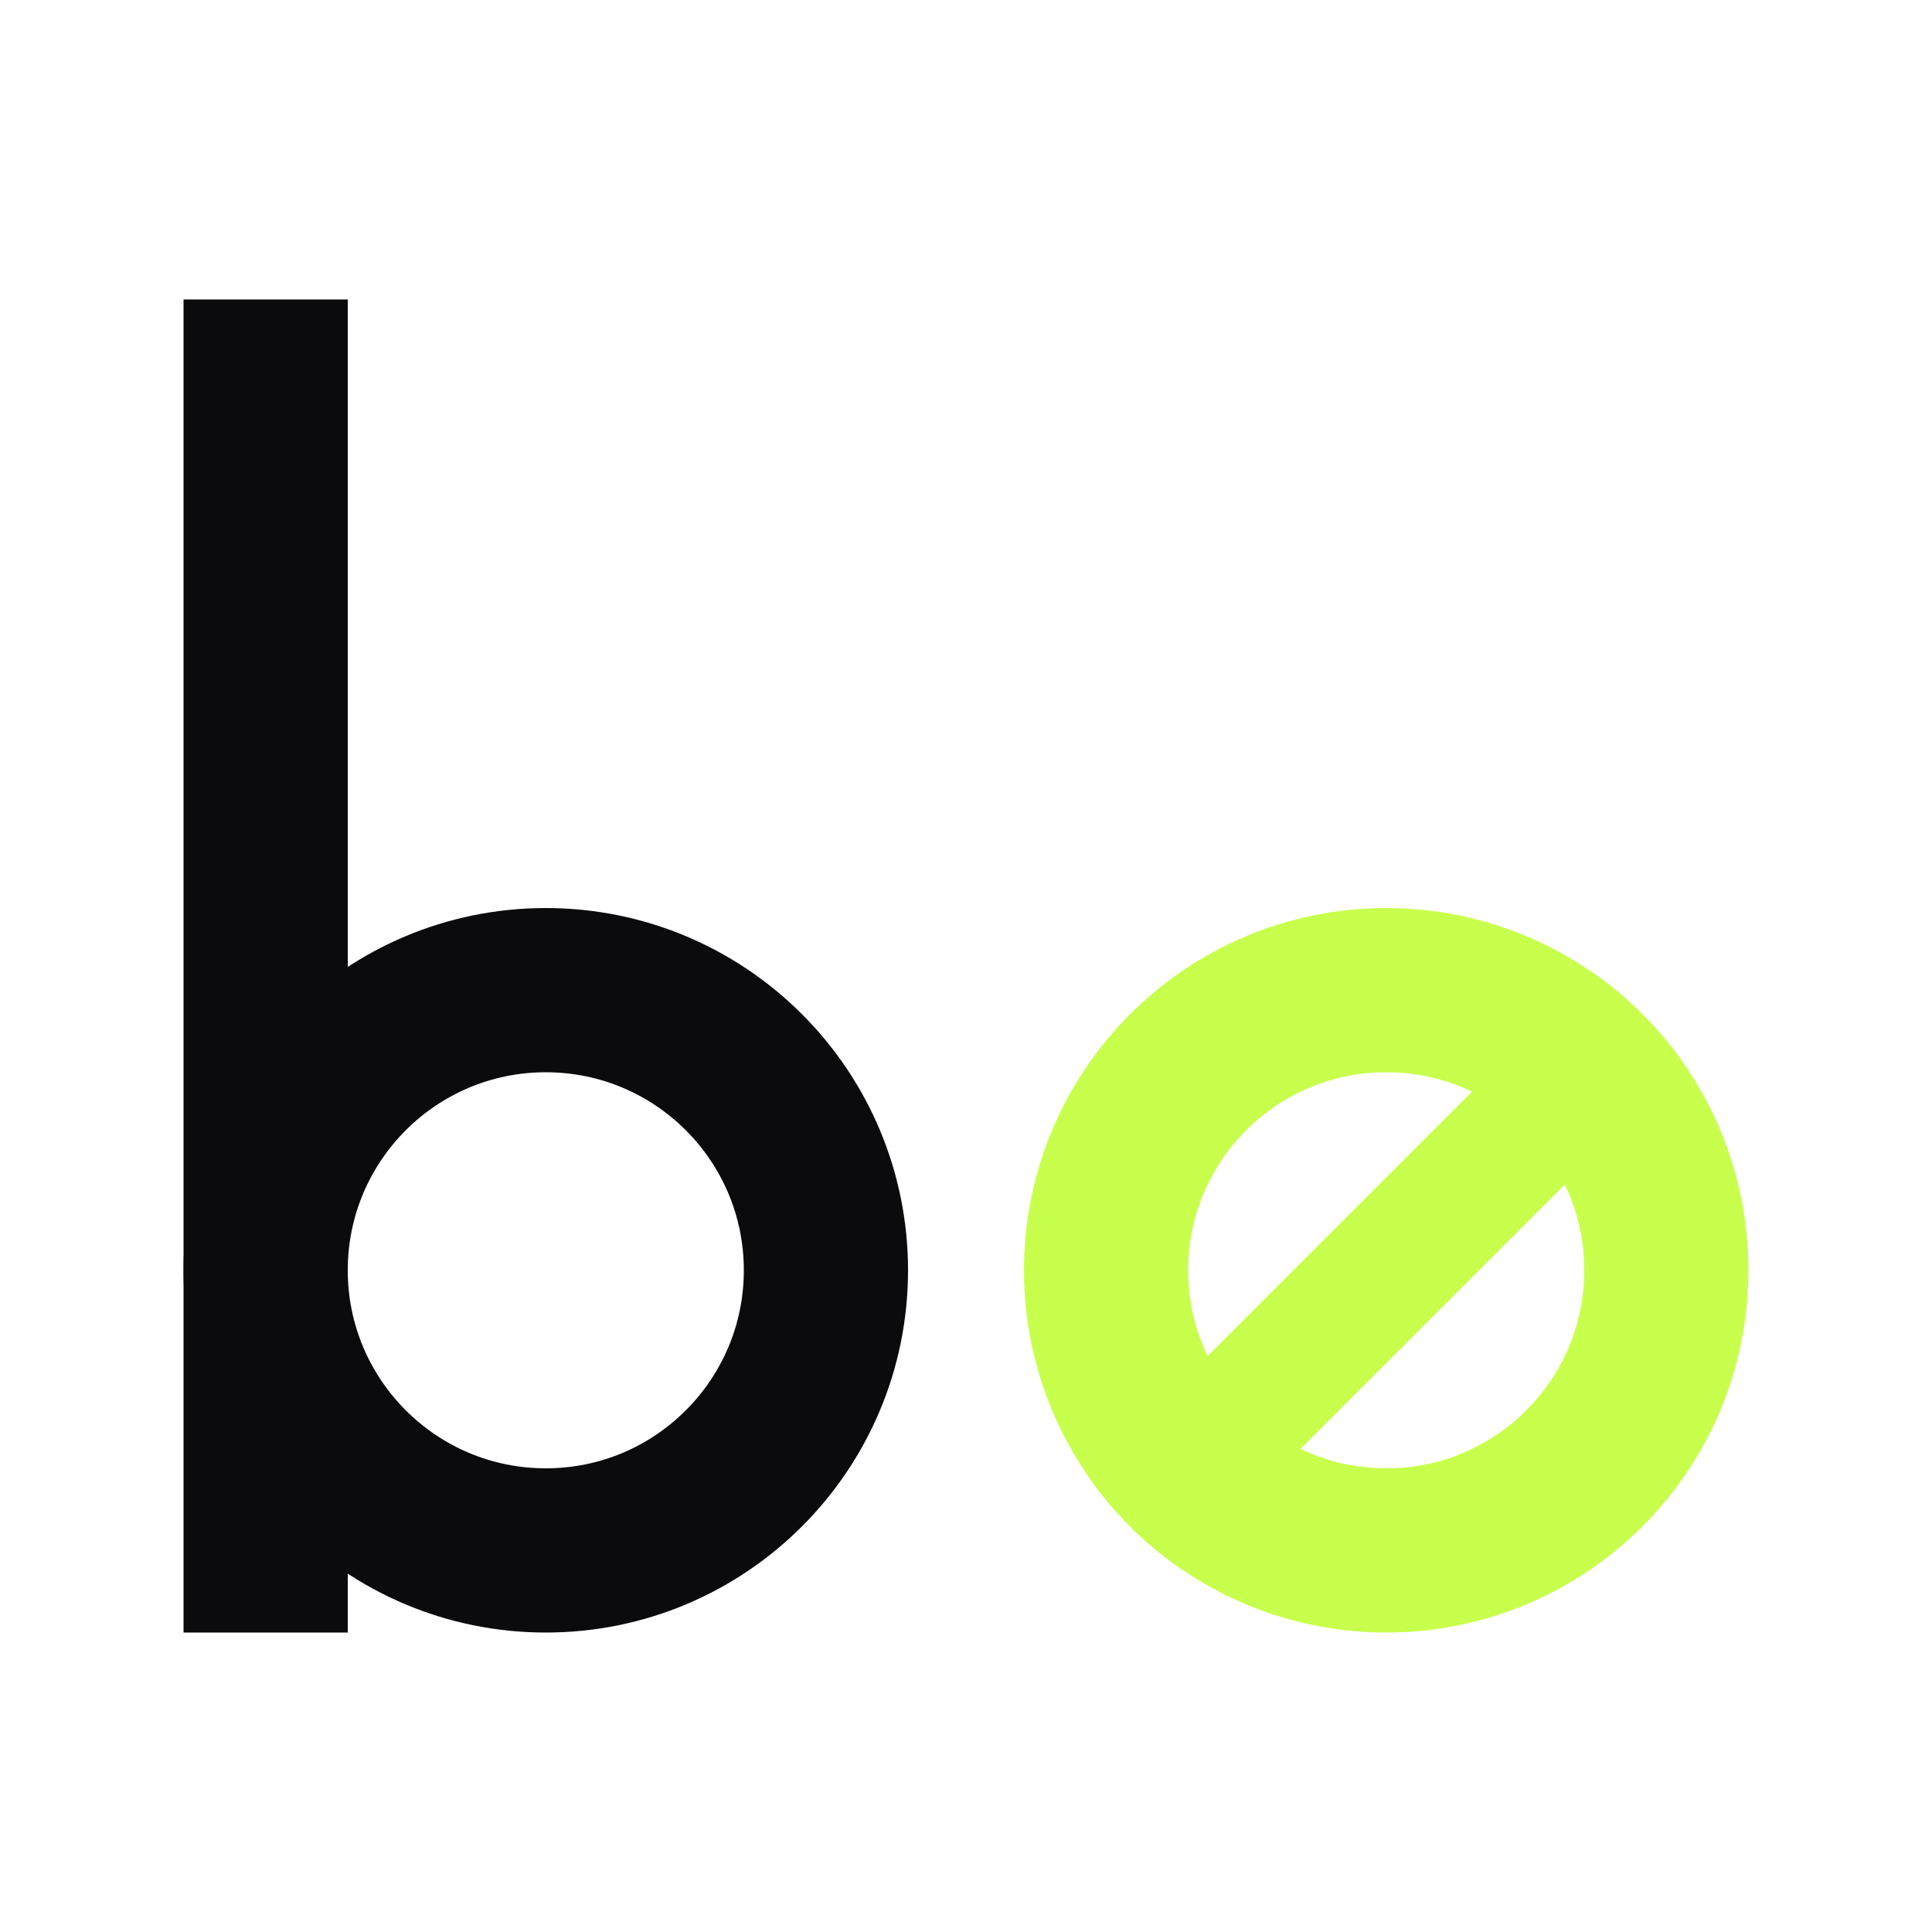
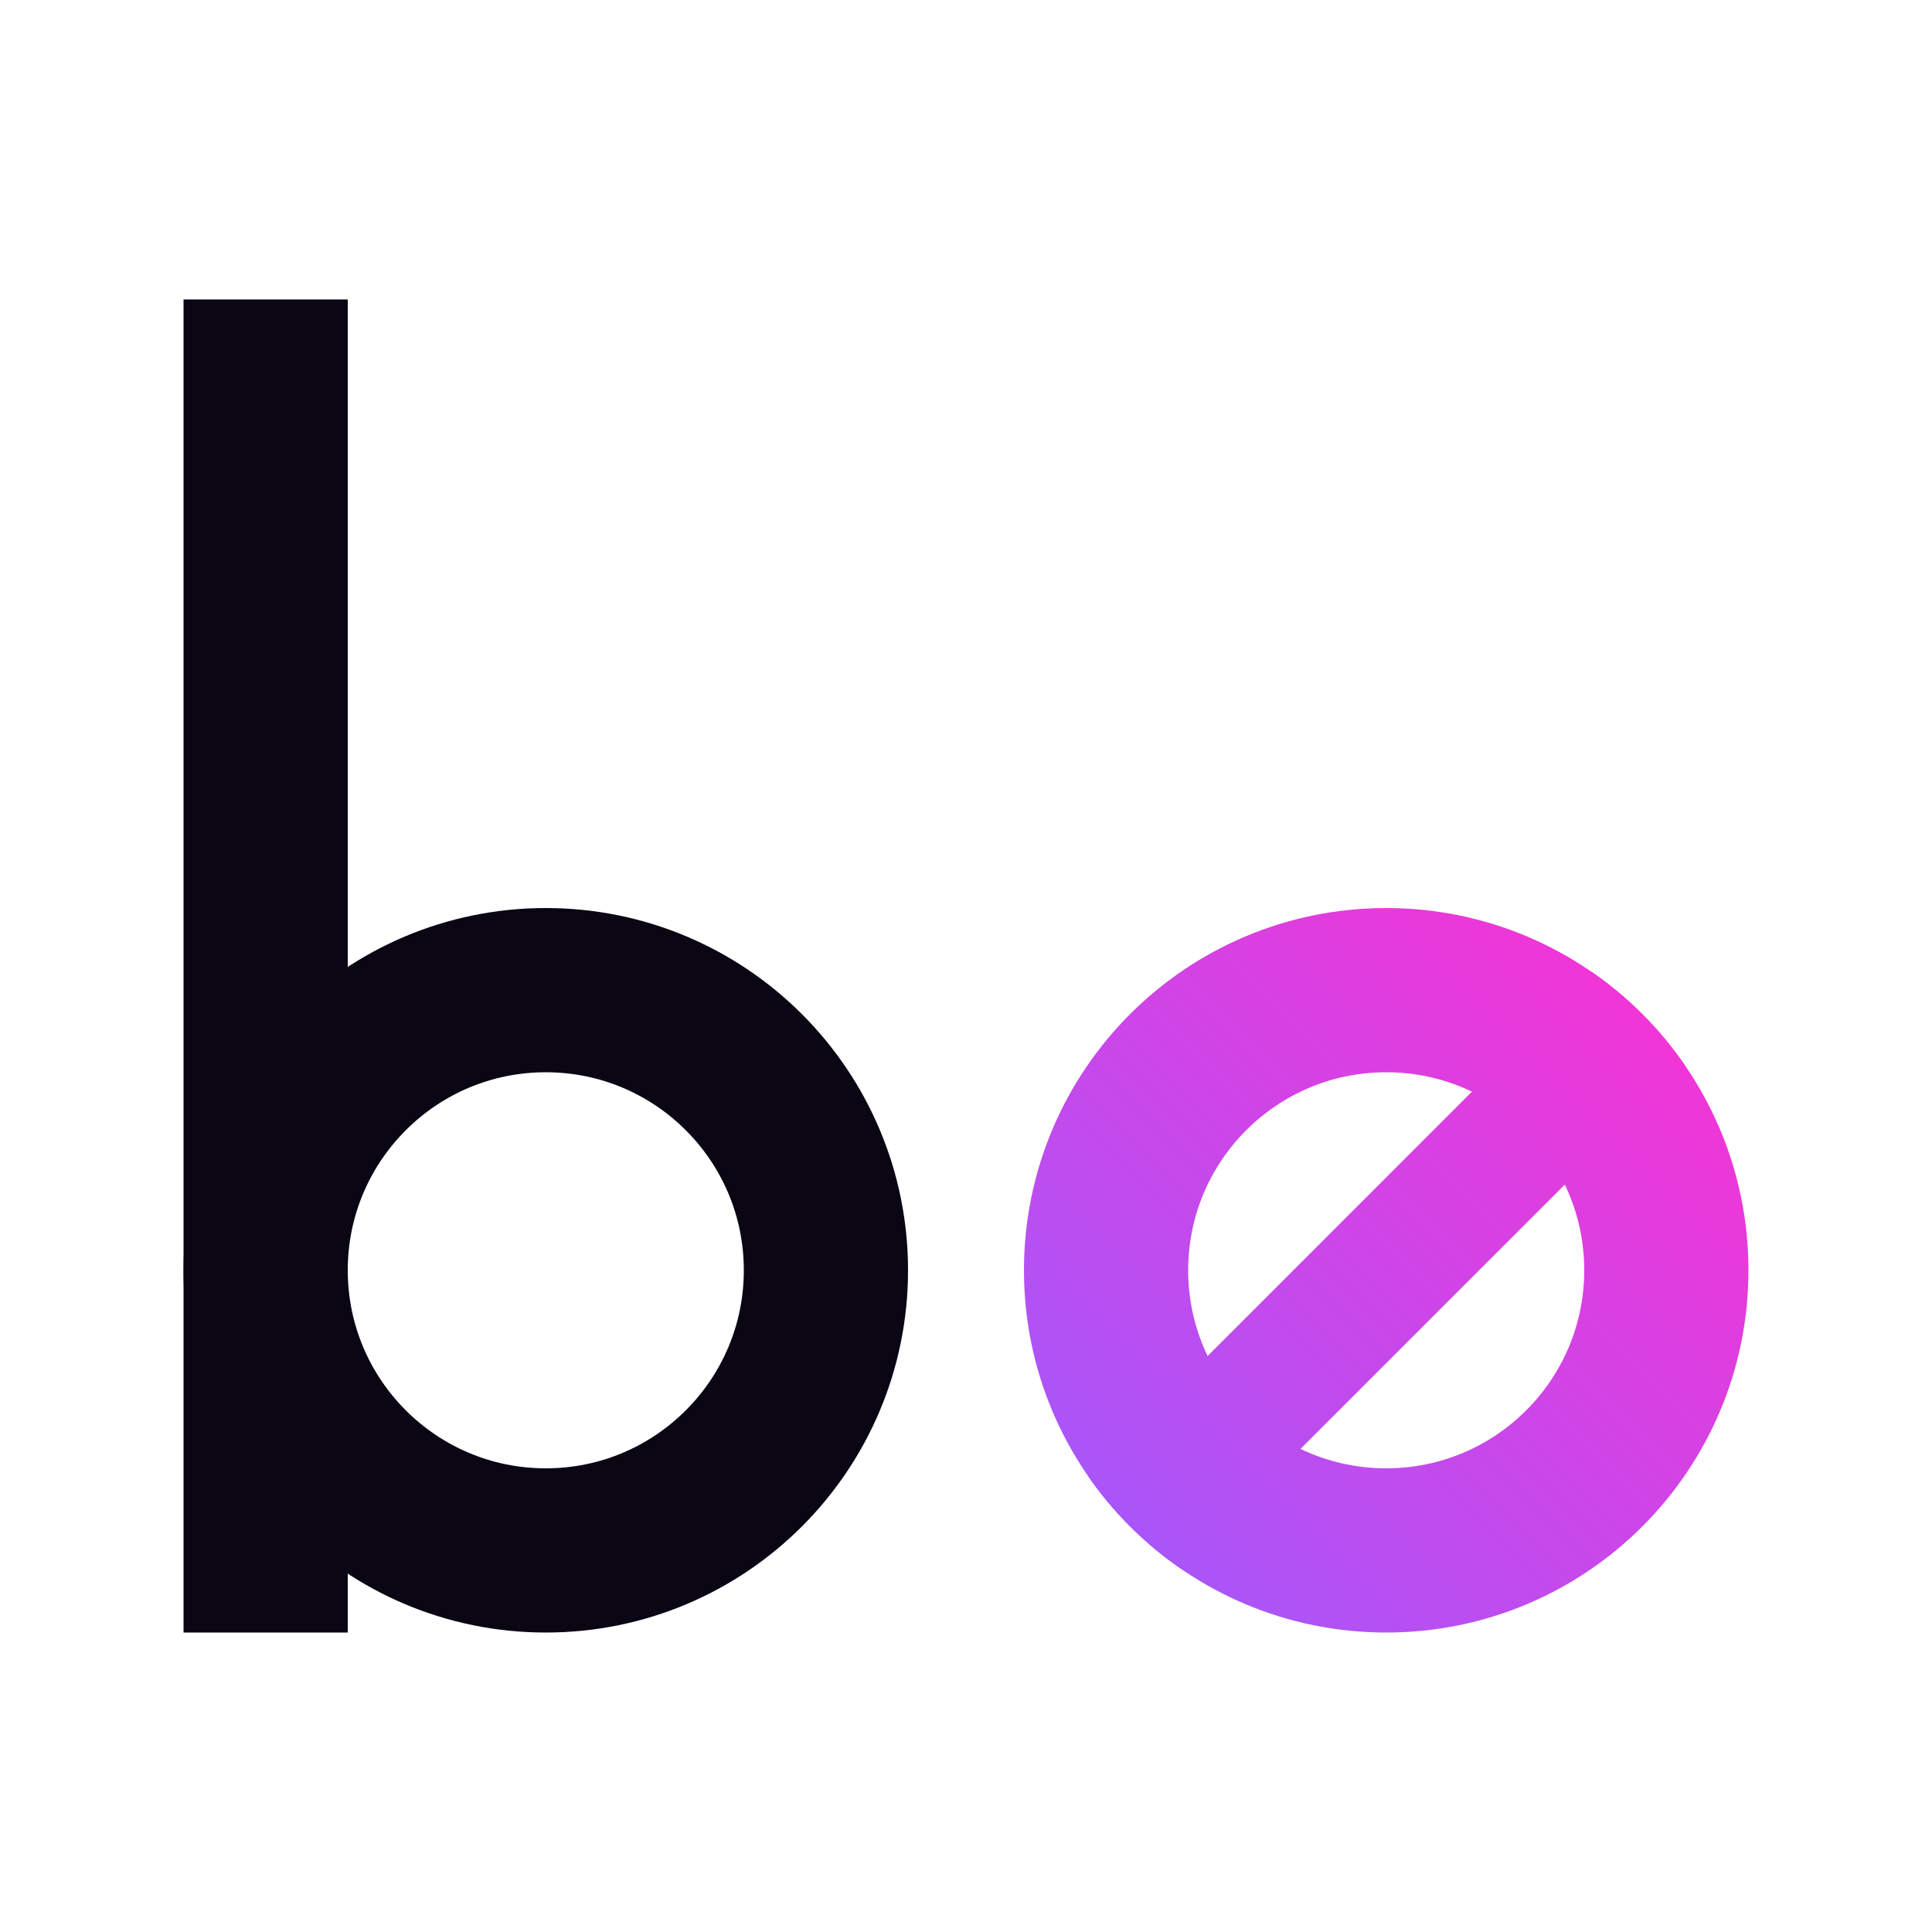
<svg xmlns="http://www.w3.org/2000/svg" viewBox="0 0 200 200" width="200" height="200" role="img" aria-label="Block0">
  <g transform="translate(-18.50 9.00)">
-     <line x1="46" y1="22" x2="46" y2="160" stroke="#0b0b0e" stroke-width="17" />
-     <circle cx="75" cy="122.5" r="29" fill="none" stroke="#0b0b0e" stroke-width="17" />
-     <circle cx="162" cy="122.5" r="29" fill="none" stroke="#c8ff4d" stroke-width="17" />
+     <defs>
+       <linearGradient id="b0grad" gradientUnits="userSpaceOnUse" x1="124.5" y1="160" x2="199.5" y2="85">
+         <stop offset="0" stop-color="#9b5cff" />
+         <stop offset="1" stop-color="#ff2fd0" />
+       </linearGradient>
+     </defs>
+     <line x1="46" y1="22" x2="46" y2="160" stroke="#0a0614" stroke-width="17" />
+     <circle cx="75" cy="122.5" r="29" fill="none" stroke="#0a0614" stroke-width="17" />
+     <circle cx="162" cy="122.5" r="29" fill="none" stroke="url(#b0grad)" stroke-width="17" />
    <clipPath id="z162">
      <circle cx="162" cy="122.5" r="37.5" />
    </clipPath>
-     <line clip-path="url(#z162)" x1="135.9" y1="148.6" x2="188.1" y2="96.4" stroke="#c8ff4d" stroke-width="13.6" stroke-linecap="round" />
+     <line clip-path="url(#z162)" x1="135.9" y1="148.6" x2="188.1" y2="96.4" stroke="url(#b0grad)" stroke-width="13.6" stroke-linecap="round" />
  </g>
</svg>
